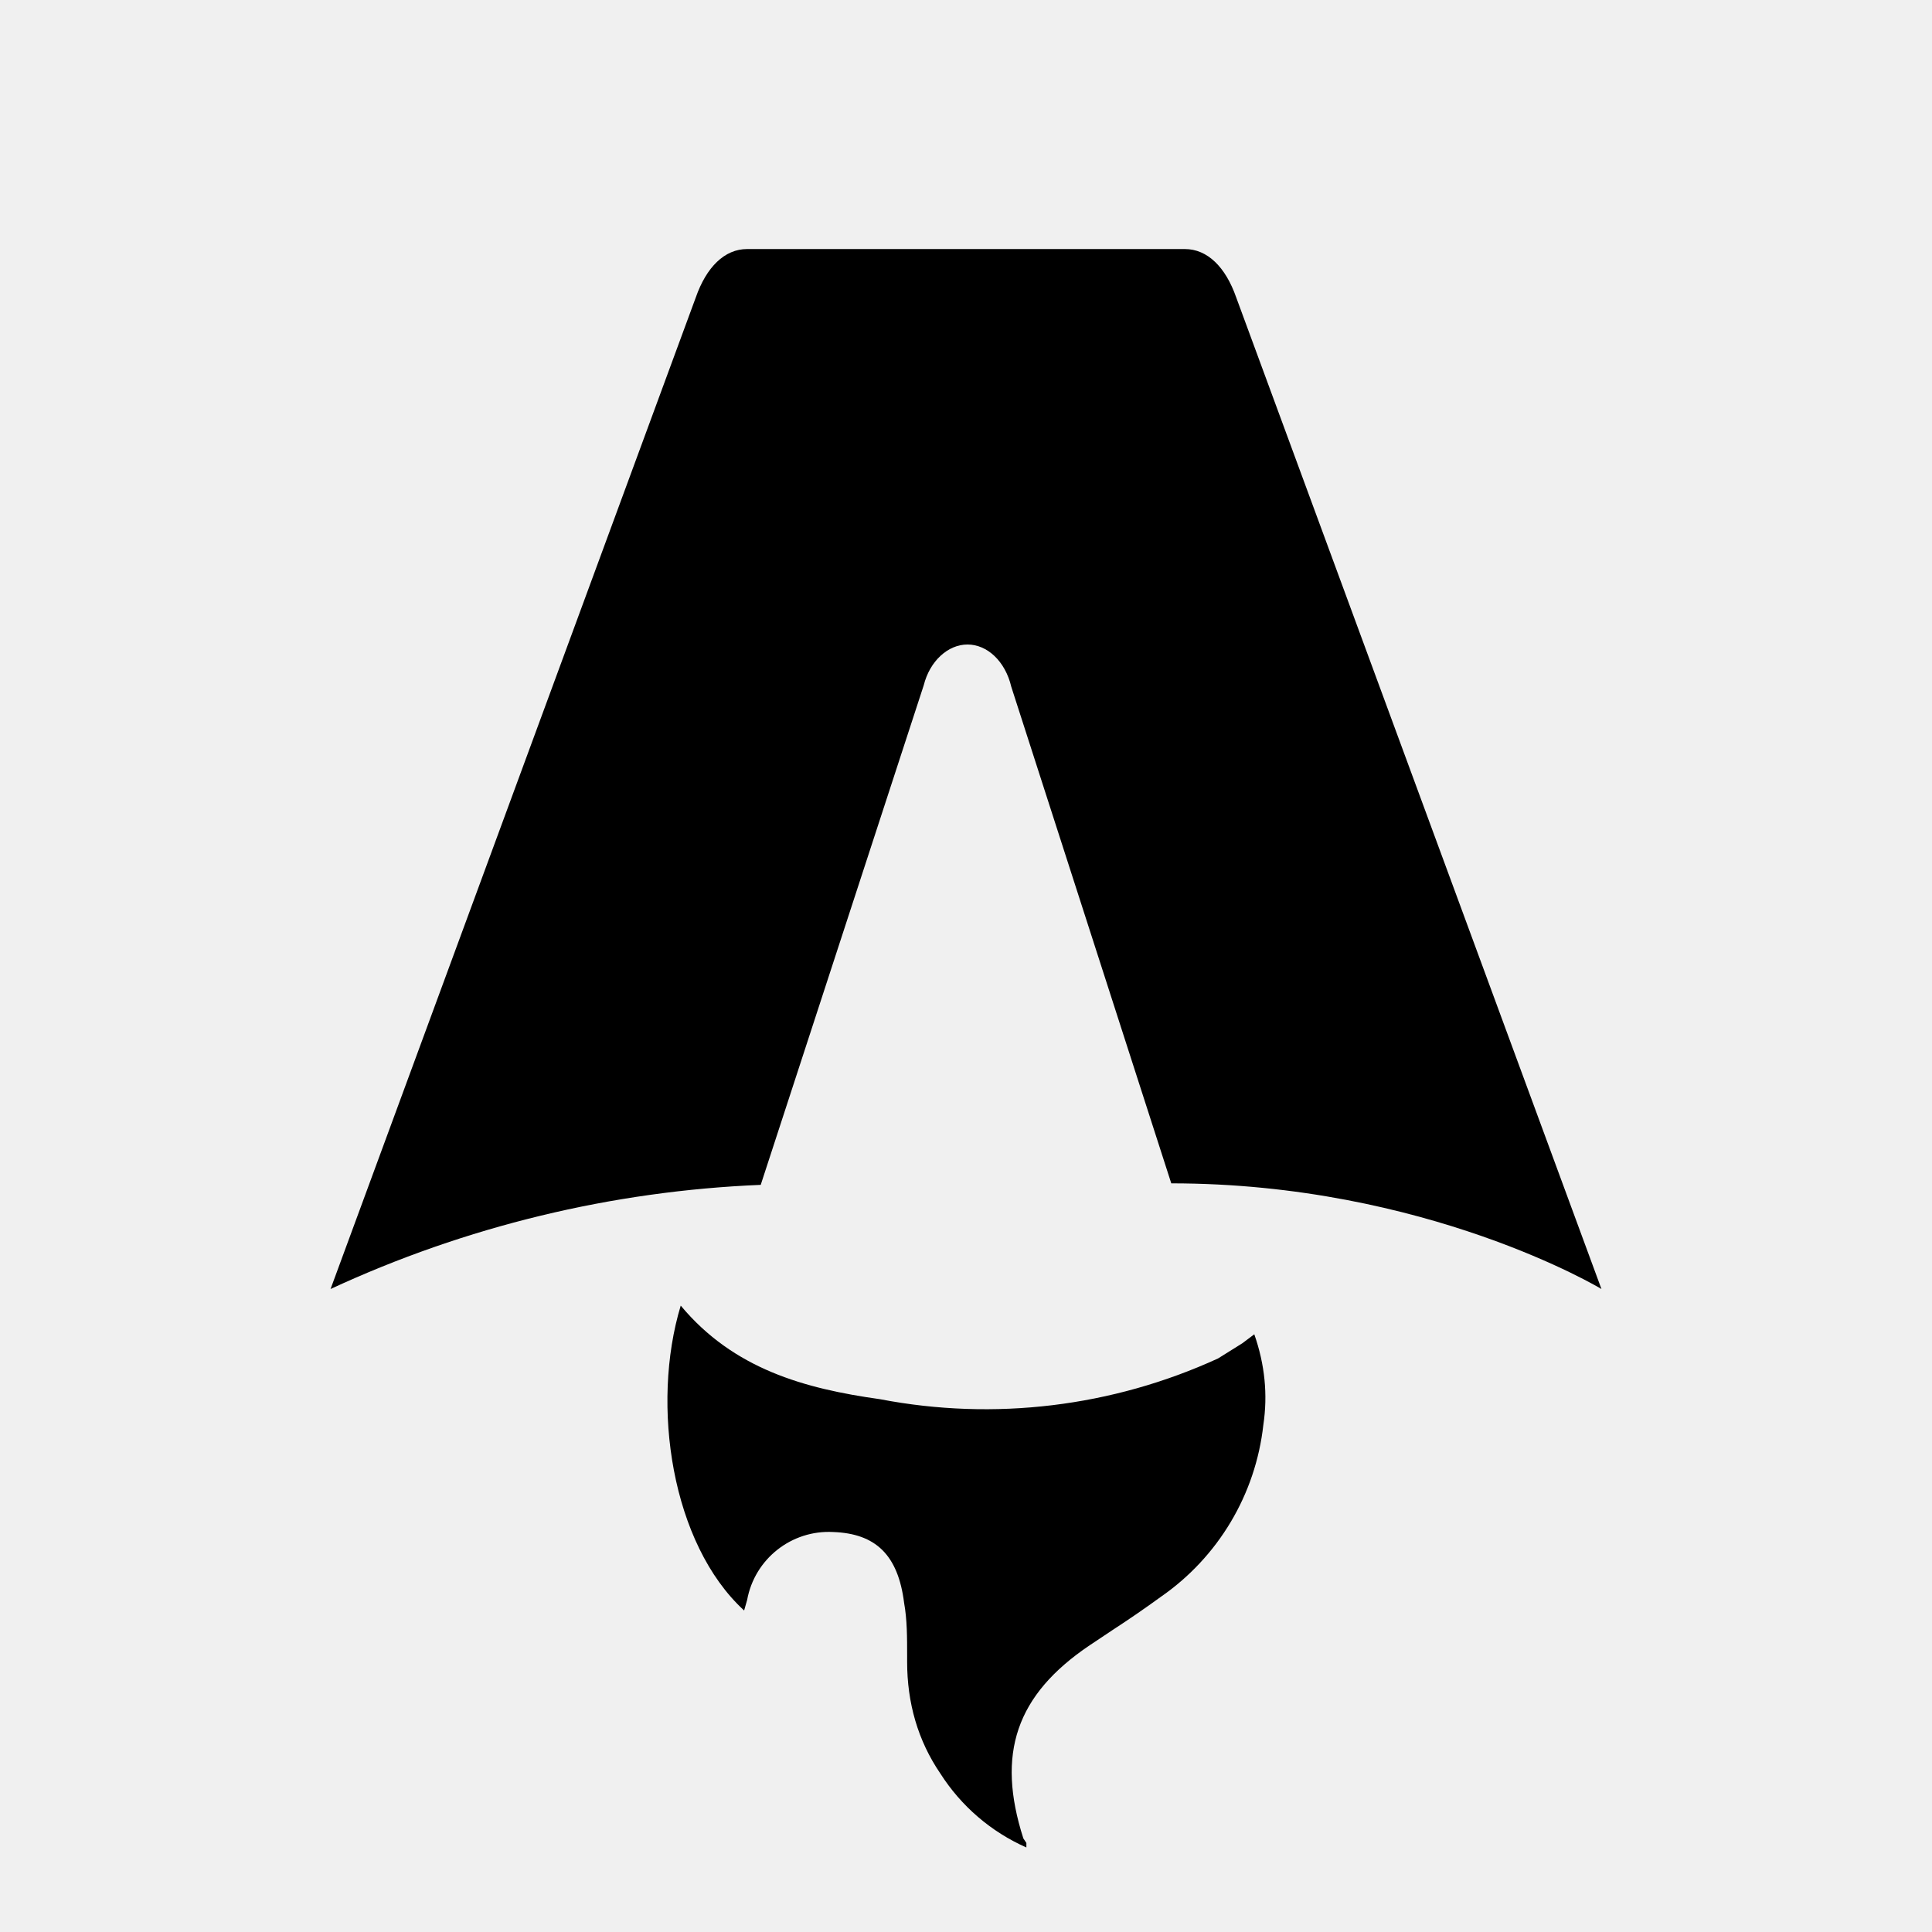
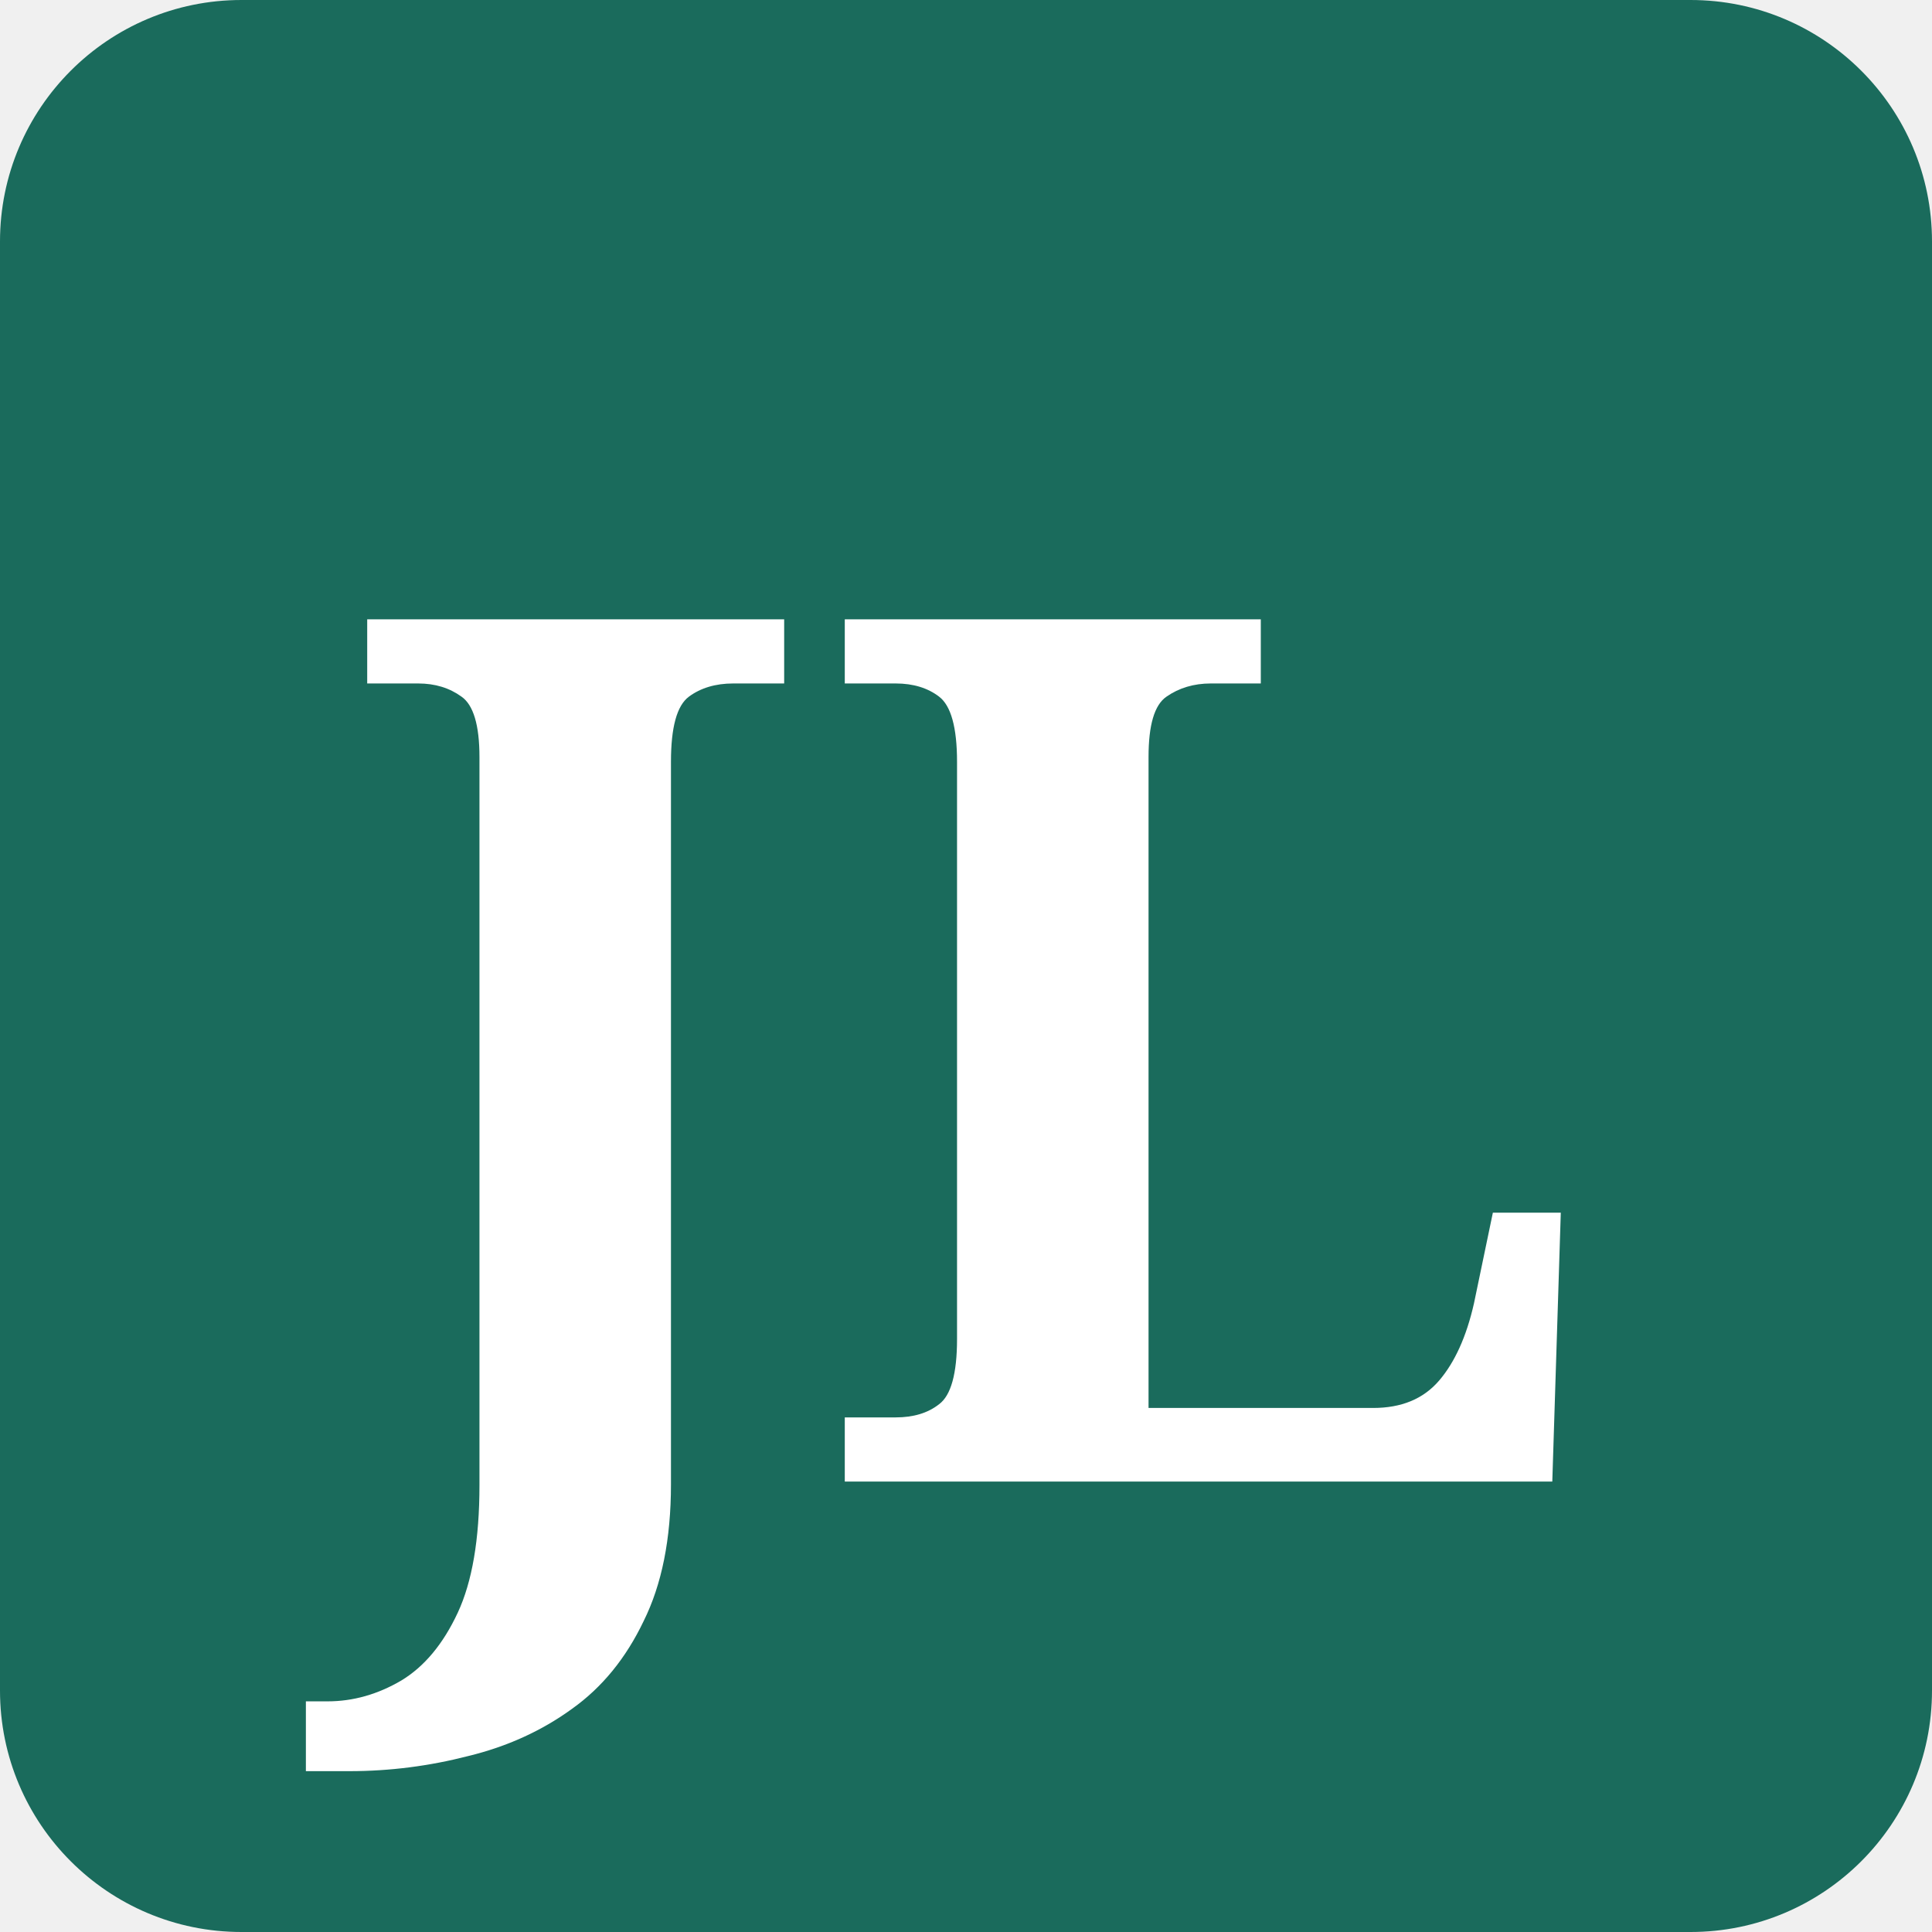
- <svg xmlns="http://www.w3.org/2000/svg" fill="none" viewBox="0 0 128 128">
-   <path d="M50.4 78.5a75.1 75.1 0 0 0-28.5 6.9l24.2-65.7c.7-2 1.9-3.2 3.4-3.2h29c1.5 0 2.7 1.2 3.4 3.2l24.2 65.7s-11.6-7-28.5-7L67 45.5c-.4-1.7-1.6-2.8-2.9-2.8-1.3 0-2.5 1.1-2.9 2.7L50.4 78.5Zm-1.1 28.2Zm-4.2-20.2c-2 6.6-.6 15.8 4.2 20.2a17.5 17.5 0 0 1 .2-.7 5.5 5.5 0 0 1 5.7-4.5c2.8.1 4.3 1.5 4.7 4.7.2 1.1.2 2.3.2 3.5v.4c0 2.7.7 5.2 2.2 7.4a13 13 0 0 0 5.7 4.9v-.3l-.2-.3c-1.8-5.6-.5-9.5 4.4-12.8l1.5-1a73 73 0 0 0 3.2-2.2 16 16 0 0 0 6.8-11.4c.3-2 .1-4-.6-6l-.8.6-1.6 1a37 37 0 0 1-22.4 2.7c-5-.7-9.7-2-13.2-6.2Z" />
-   <style>
-         path { fill: #000; }
-         @media (prefers-color-scheme: dark) {
-             path { fill: #FFF; }
-         }
-     </style>
+ <svg xmlns="http://www.w3.org/2000/svg" viewBox="0 0 32 32">
+   <rect width="32" height="32" rx="4" fill="#1A6B5C" />
+   <text x="50%" y="55%" text-anchor="middle" dominant-baseline="middle" font-family="Georgia, serif" font-size="20" font-weight="bold" fill="white">JL</text>
</svg>
